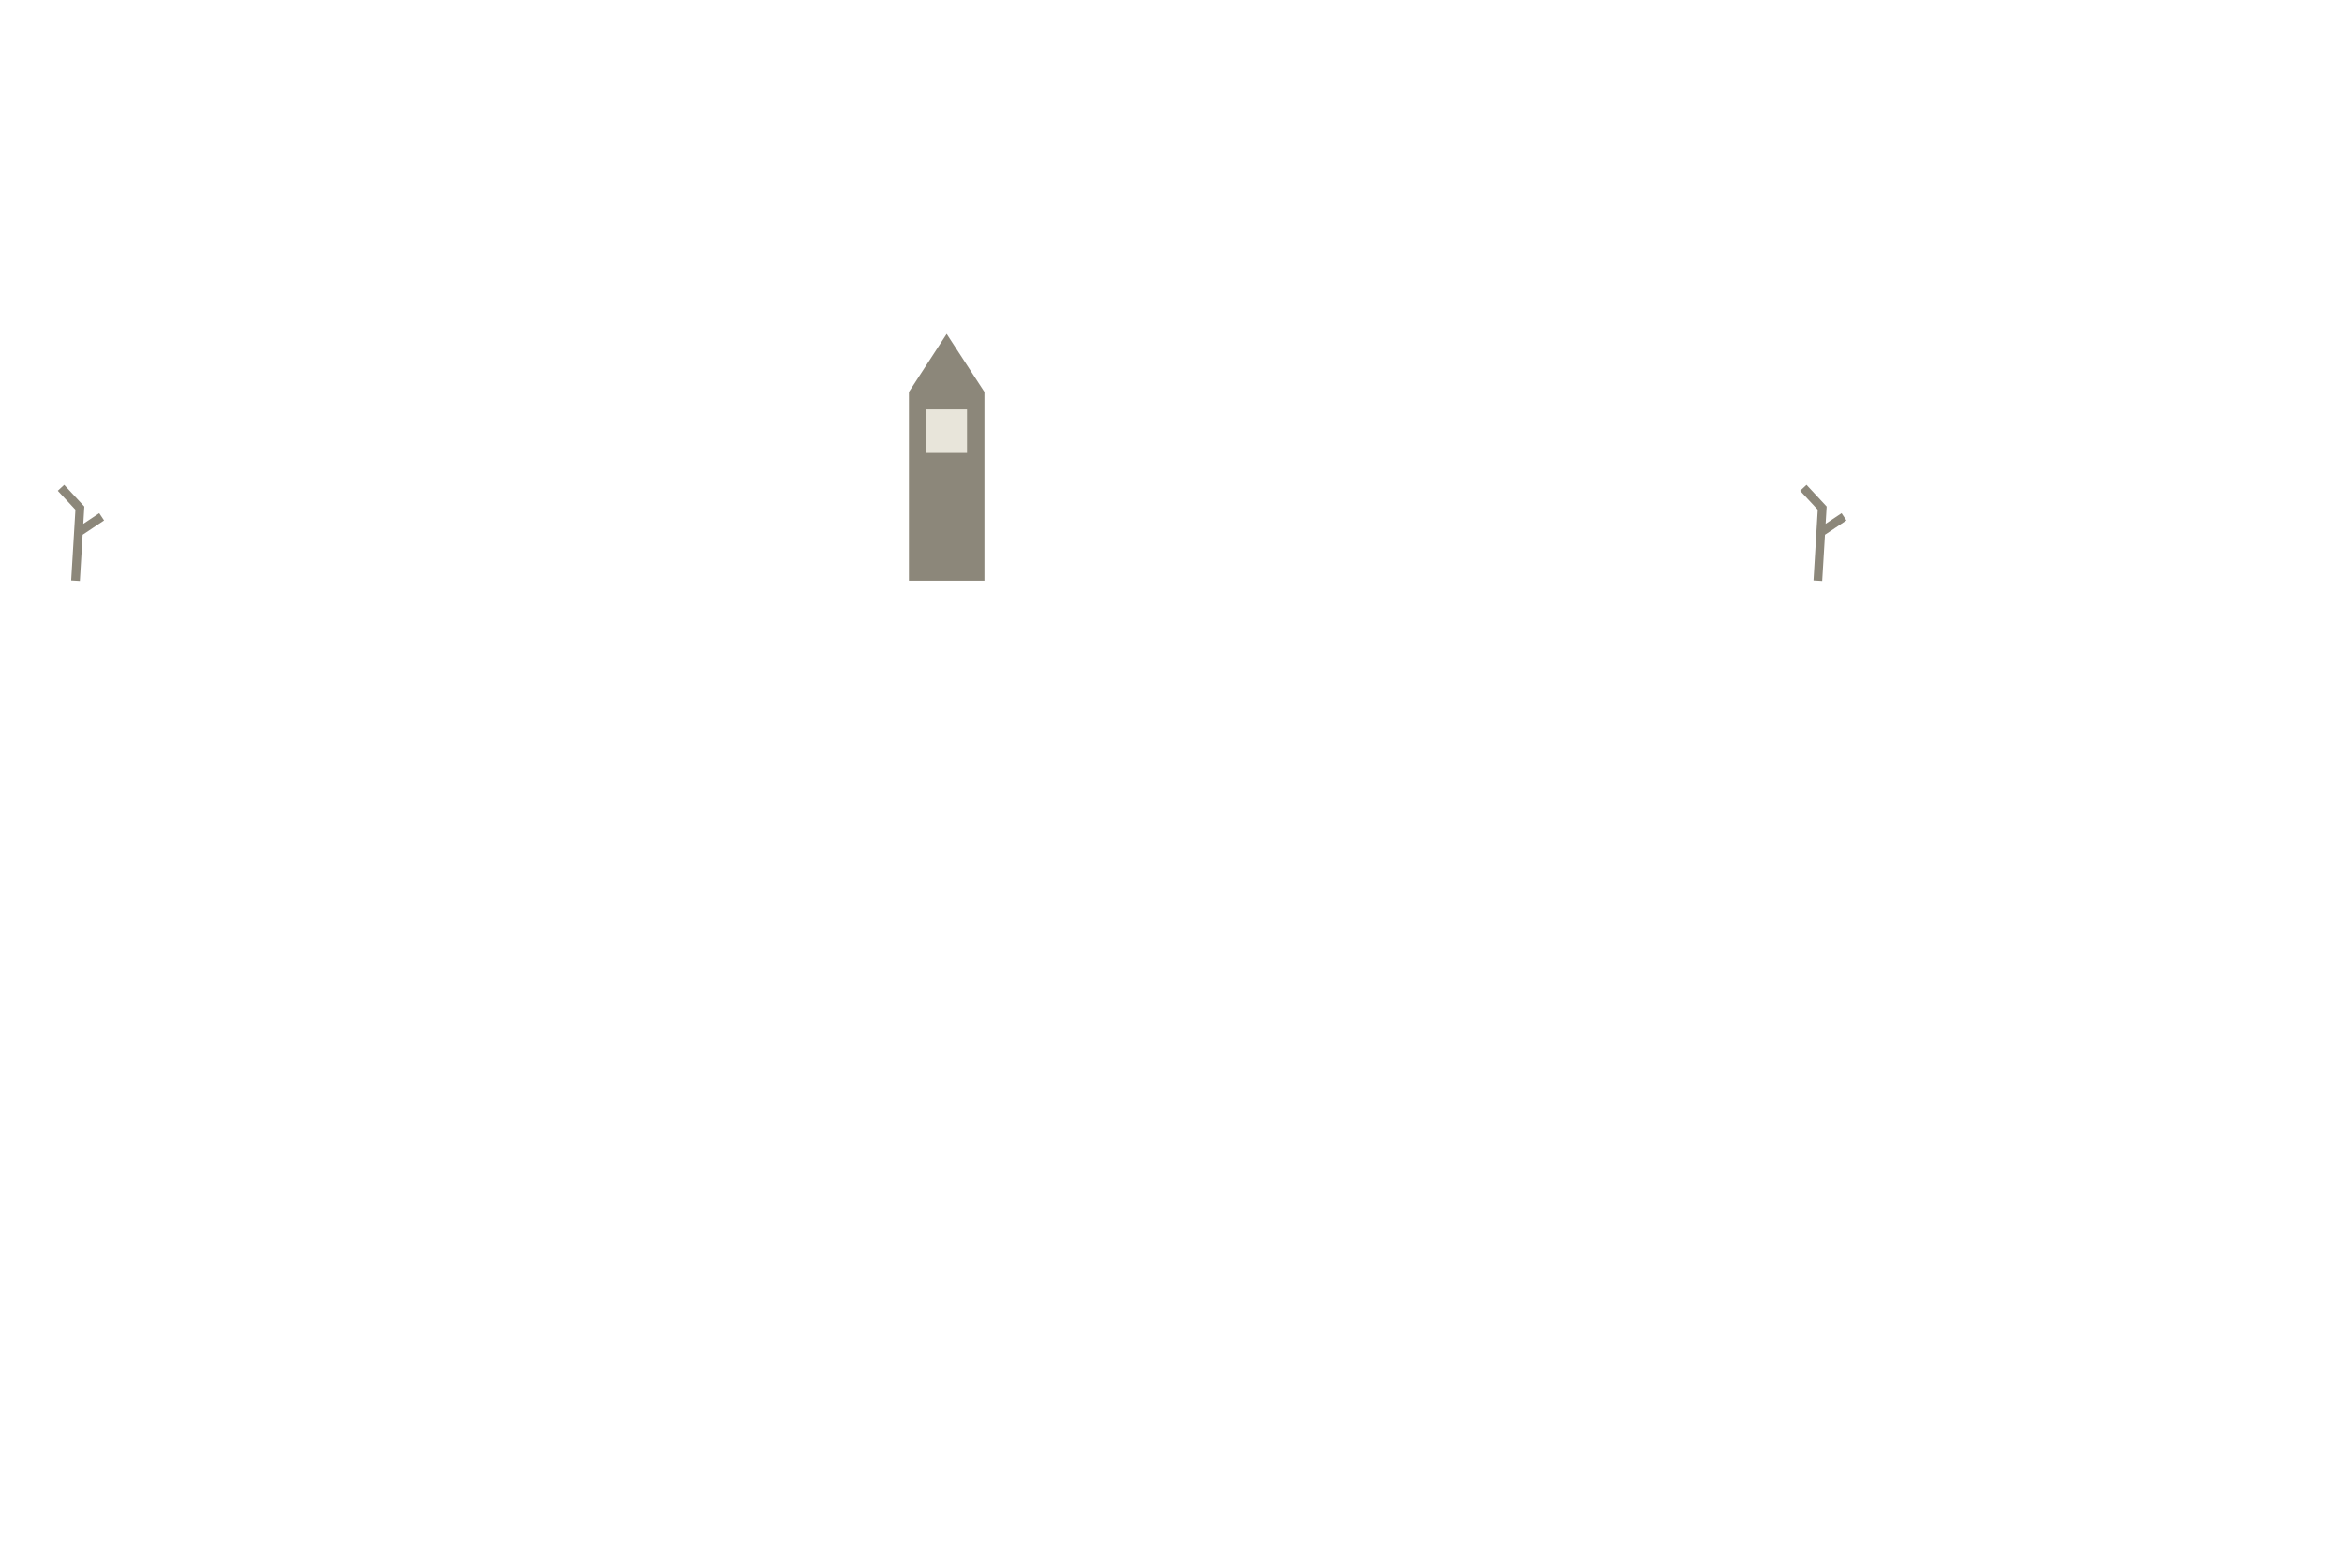
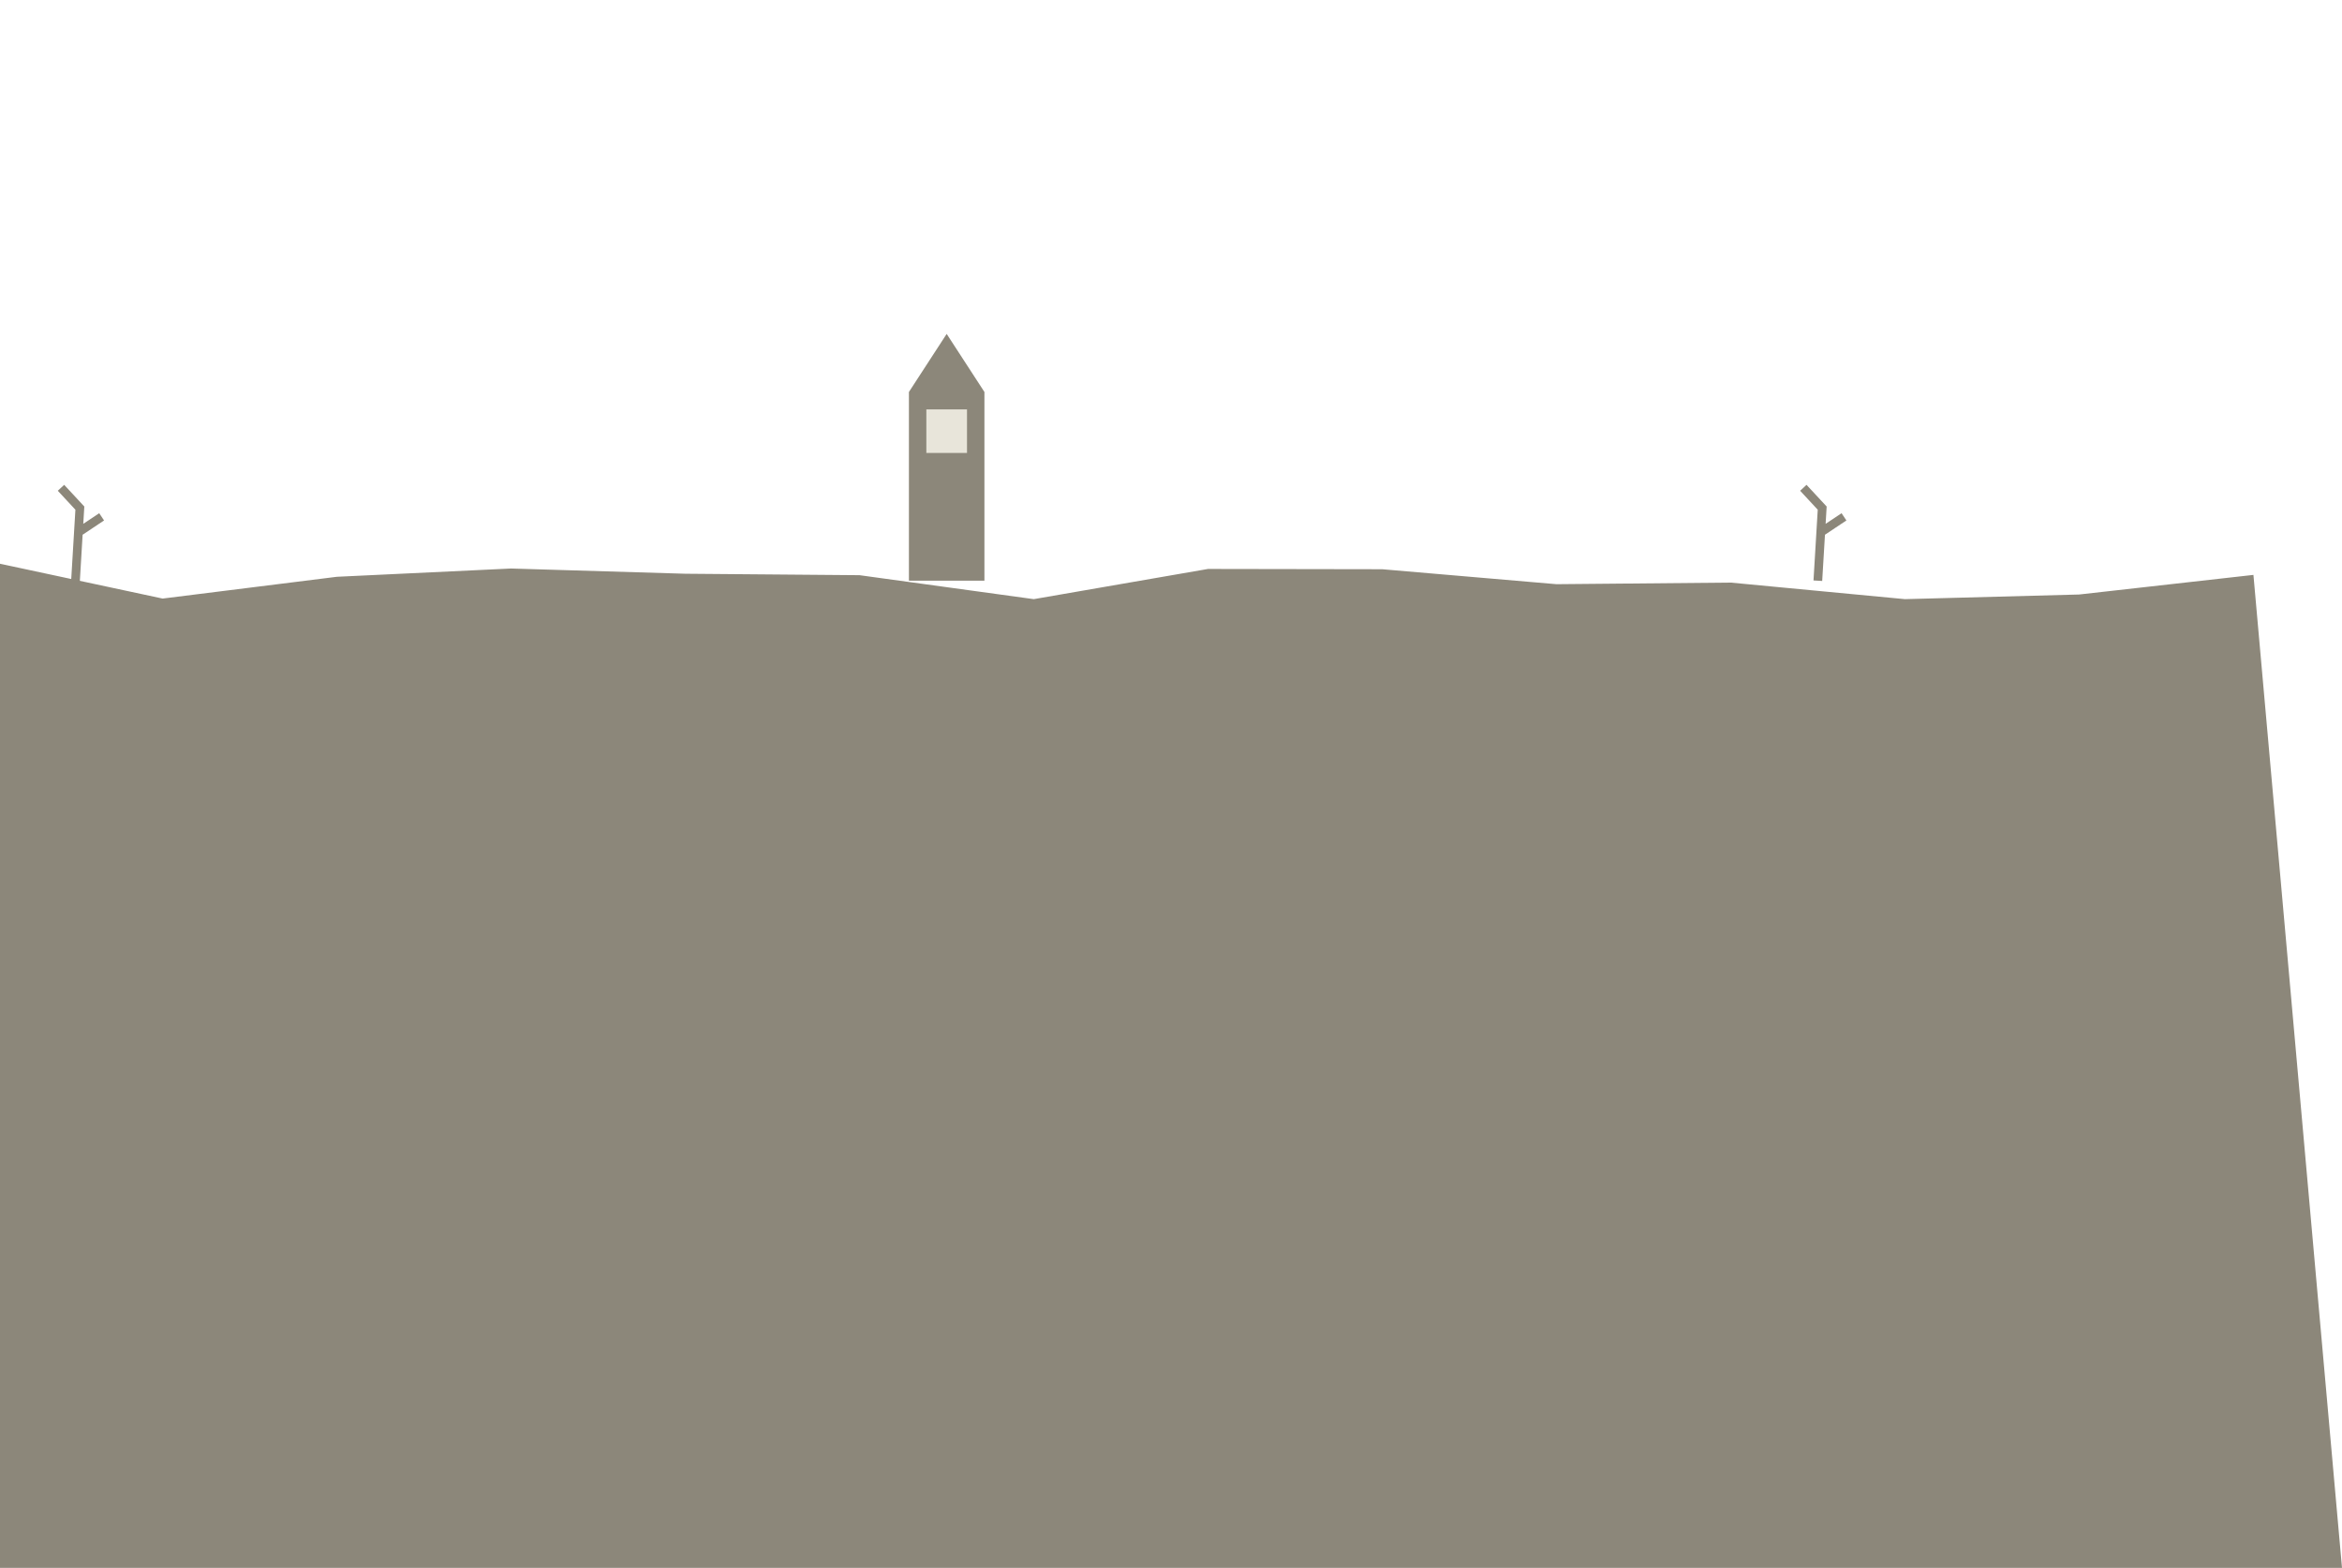
<svg xmlns="http://www.w3.org/2000/svg" width="1613" height="1080" viewBox="2048 0 1613 1080">
  <defs>
    <pattern id="h1" width="5" height="5" patternUnits="userSpaceOnUse" patternTransform="rotate(38)">
      <rect width="5" height="5" fill="#E8E5DA" />
      <line x1="0" y1="0" x2="0" y2="5" stroke="#15130F" stroke-width="1" />
    </pattern>
    <pattern id="h2" width="4" height="4" patternUnits="userSpaceOnUse" patternTransform="rotate(38)">
      <rect width="4" height="4" fill="#E8E5DA" />
      <line x1="0" y1="0" x2="0" y2="4" stroke="#15130F" stroke-width="1.1" />
      <line x1="0" y1="2" x2="4" y2="2" stroke="#15130F" stroke-width=".8" />
    </pattern>
    <pattern id="v1" width="5" height="5" patternUnits="userSpaceOnUse" patternTransform="rotate(38)">
      <line x1="0" y1="0" x2="0" y2="5" stroke="#15130F" stroke-width="1" />
    </pattern>
    <pattern id="v1f" width="5" height="5" patternUnits="userSpaceOnUse" patternTransform="rotate(38)">
      <line x1="0" y1="0" x2="0" y2="5" stroke="#15130F" stroke-width="1.9" />
    </pattern>
    <pattern id="v2" width="4" height="4" patternUnits="userSpaceOnUse" patternTransform="rotate(38)">
      <line x1="0" y1="0" x2="0" y2="4" stroke="#15130F" stroke-width="1.1" />
      <line x1="0" y1="2" x2="4" y2="2" stroke="#15130F" stroke-width=".8" />
    </pattern>
    <pattern id="terre" width="7" height="7" patternUnits="userSpaceOnUse" patternTransform="rotate(38)">
      <rect width="7" height="7" fill="#E8E5DA" />
      <line x1="0" y1="0" x2="0" y2="7" stroke="#15130F" stroke-width="1.1" />
      <line x1="3.5" y1="0" x2="3.5" y2="7" stroke="#15130F" stroke-width=".5" />
    </pattern>
    <pattern id="sacs" width="68" height="32" patternUnits="userSpaceOnUse">
      <rect width="68" height="32" fill="#E8E5DA" />
      <path d="M2 30 Q2 4 34 4 Q66 4 66 30 Z" fill="url(#h1)" stroke="#15130F" stroke-width="2.2" />
      <path d="M-32 14 Q-32 -12 0 -12 Q32 -12 32 14 M36 14 Q36 -12 68 -12" fill="none" stroke="#15130F" stroke-width="1.5" />
      <path d="M24 16 L28 20 M40 12 L42 18" stroke="#15130F" stroke-width="1.2" />
    </pattern>
    <pattern id="planches" width="80" height="44" patternUnits="userSpaceOnUse">
      <rect width="80" height="44" fill="url(#h1)" />
      <path d="M0 0 H80 M0 22 H80 M28 0 V22 M60 22 V44" stroke="#15130F" stroke-width="2" />
      <circle cx="10" cy="10" r="1.6" fill="#15130F" />
      <circle cx="68" cy="32" r="1.6" fill="#15130F" />
    </pattern>
    <pattern id="caille" width="36" height="40" patternUnits="userSpaceOnUse">
      <rect width="36" height="40" fill="#E8E5DA" />
      <rect x="2" y="2" width="28" height="36" fill="url(#h1)" stroke="#15130F" stroke-width="2" />
    </pattern>
  </defs>
-   <path d="M0 0 386.3 L120 389.1 L240 397.0 L360 405.1 L480 389.9 L600 389.1 L720 392.5 L840 407.2 L960 390.1 L1080 406.7 L1200 404.5 L1320 389.8 L1440 401.0 L1560 398.5 L1680 397.6 L1800 413.9 L1920 388.6 L2040 386.6 L2160 412.3 L2280 397.3 L2400 391.6 L2520 395.2 L2640 396.2 L2760 412.7 L2880 391.9 L3000 392.1 L3120 402.4 L3240 401.3 L3360 412.7 L3480 409.5 L3600 396.0 L3661 1080 L0 1080 Z" fill="#8C877A" />
+   <path d="M0 386.3 L120 389.1 L240 397.0 L360 405.1 L480 389.9 L600 389.1 L720 392.5 L840 407.2 L960 390.1 L1080 406.7 L1200 404.5 L1320 389.8 L1440 401.0 L1560 398.5 L1680 397.6 L1800 413.9 L1920 388.6 L2040 386.6 L2160 412.3 L2280 397.3 L2400 391.6 L2520 395.2 L2640 396.2 L2760 412.7 L2880 391.9 L3000 392.1 L3120 402.4 L3240 401.3 L3360 412.7 L3480 409.5 L3600 396.0 L3661 1080 L0 1080 Z" fill="#8C877A" />
  <path d="M874 400 L874 270 L900 230 L926 270 L926 400 Z" fill="#8C877A" />
  <rect x="886" y="282" width="28" height="30" fill="#E8E5DA" />
  <path d="M2674 400 L2674 270 L2700 230 L2726 270 L2726 400 Z" fill="#8C877A" />
  <rect x="2686" y="282" width="28" height="30" fill="#E8E5DA" />
  <path d="M300 400 L303 350 L290 336 M303 366 L318 356" stroke="#8C877A" stroke-width="6" fill="none" />
  <path d="M1500 400 L1503 350 L1490 336 M1503 366 L1518 356" stroke="#8C877A" stroke-width="6" fill="none" />
  <path d="M2100 400 L2103 350 L2090 336 M2103 366 L2118 356" stroke="#8C877A" stroke-width="6" fill="none" />
  <path d="M3300 400 L3303 350 L3290 336 M3303 366 L3318 356" stroke="#8C877A" stroke-width="6" fill="none" />
</svg>
